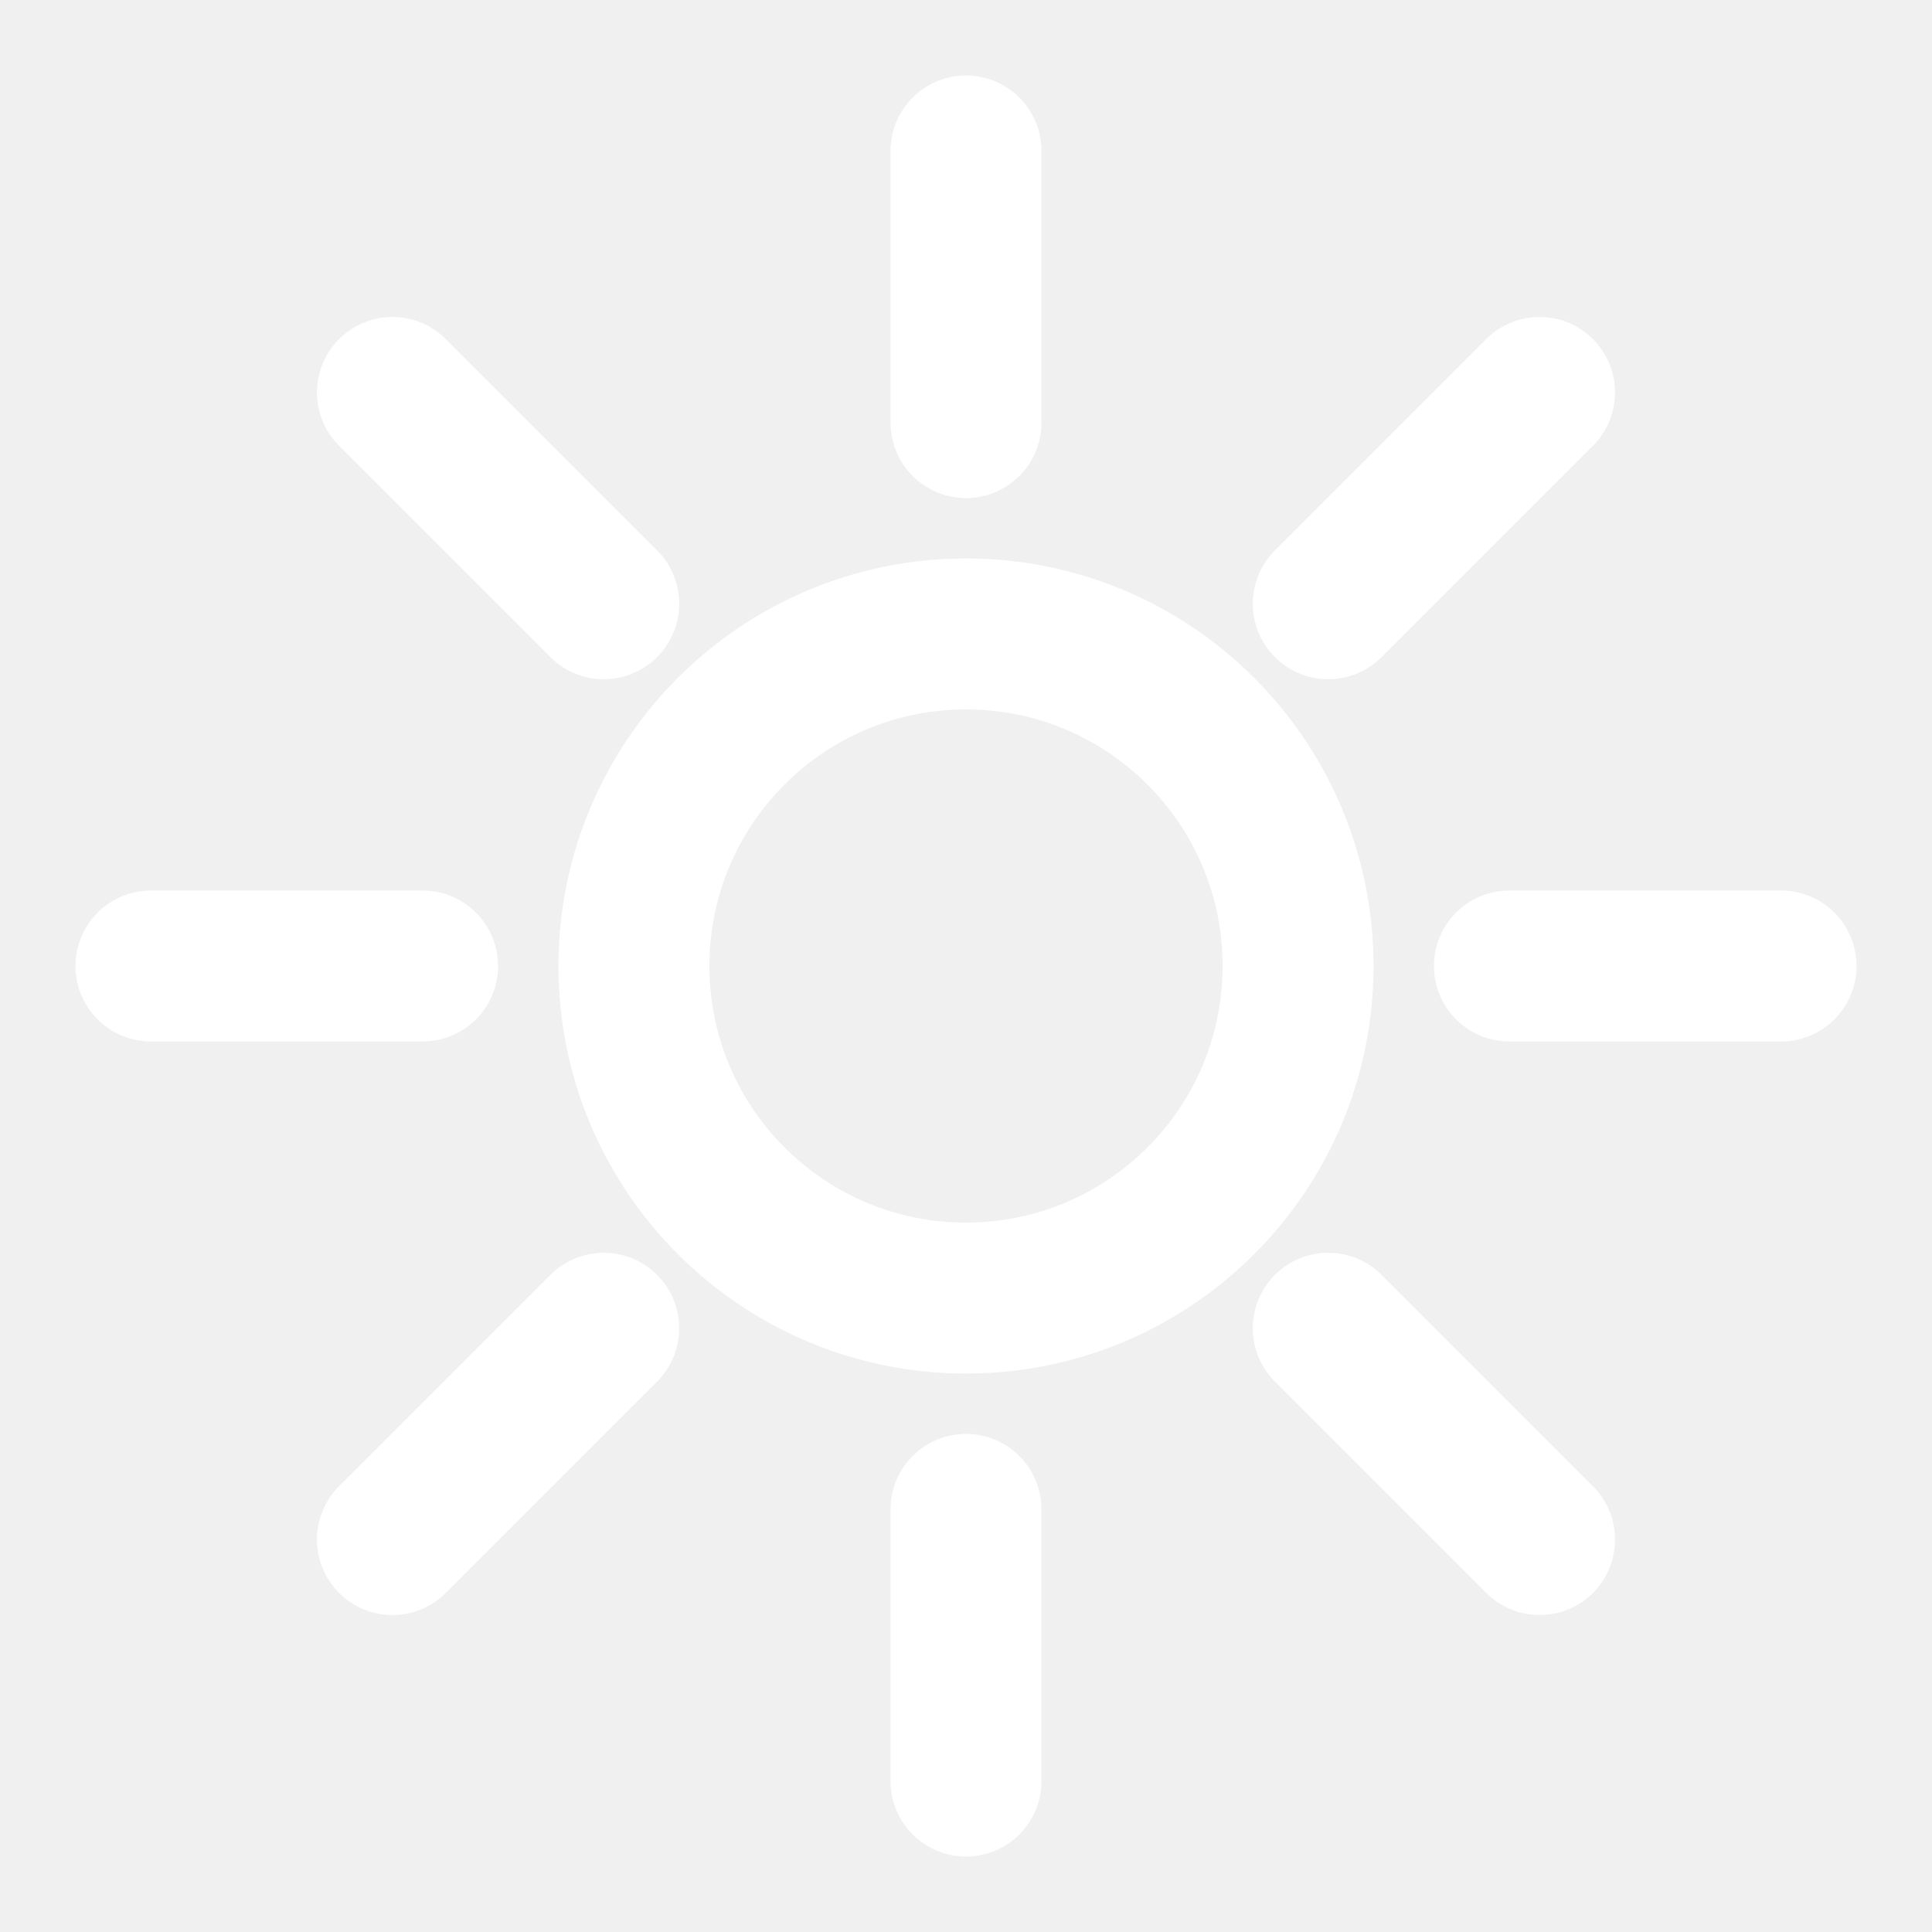
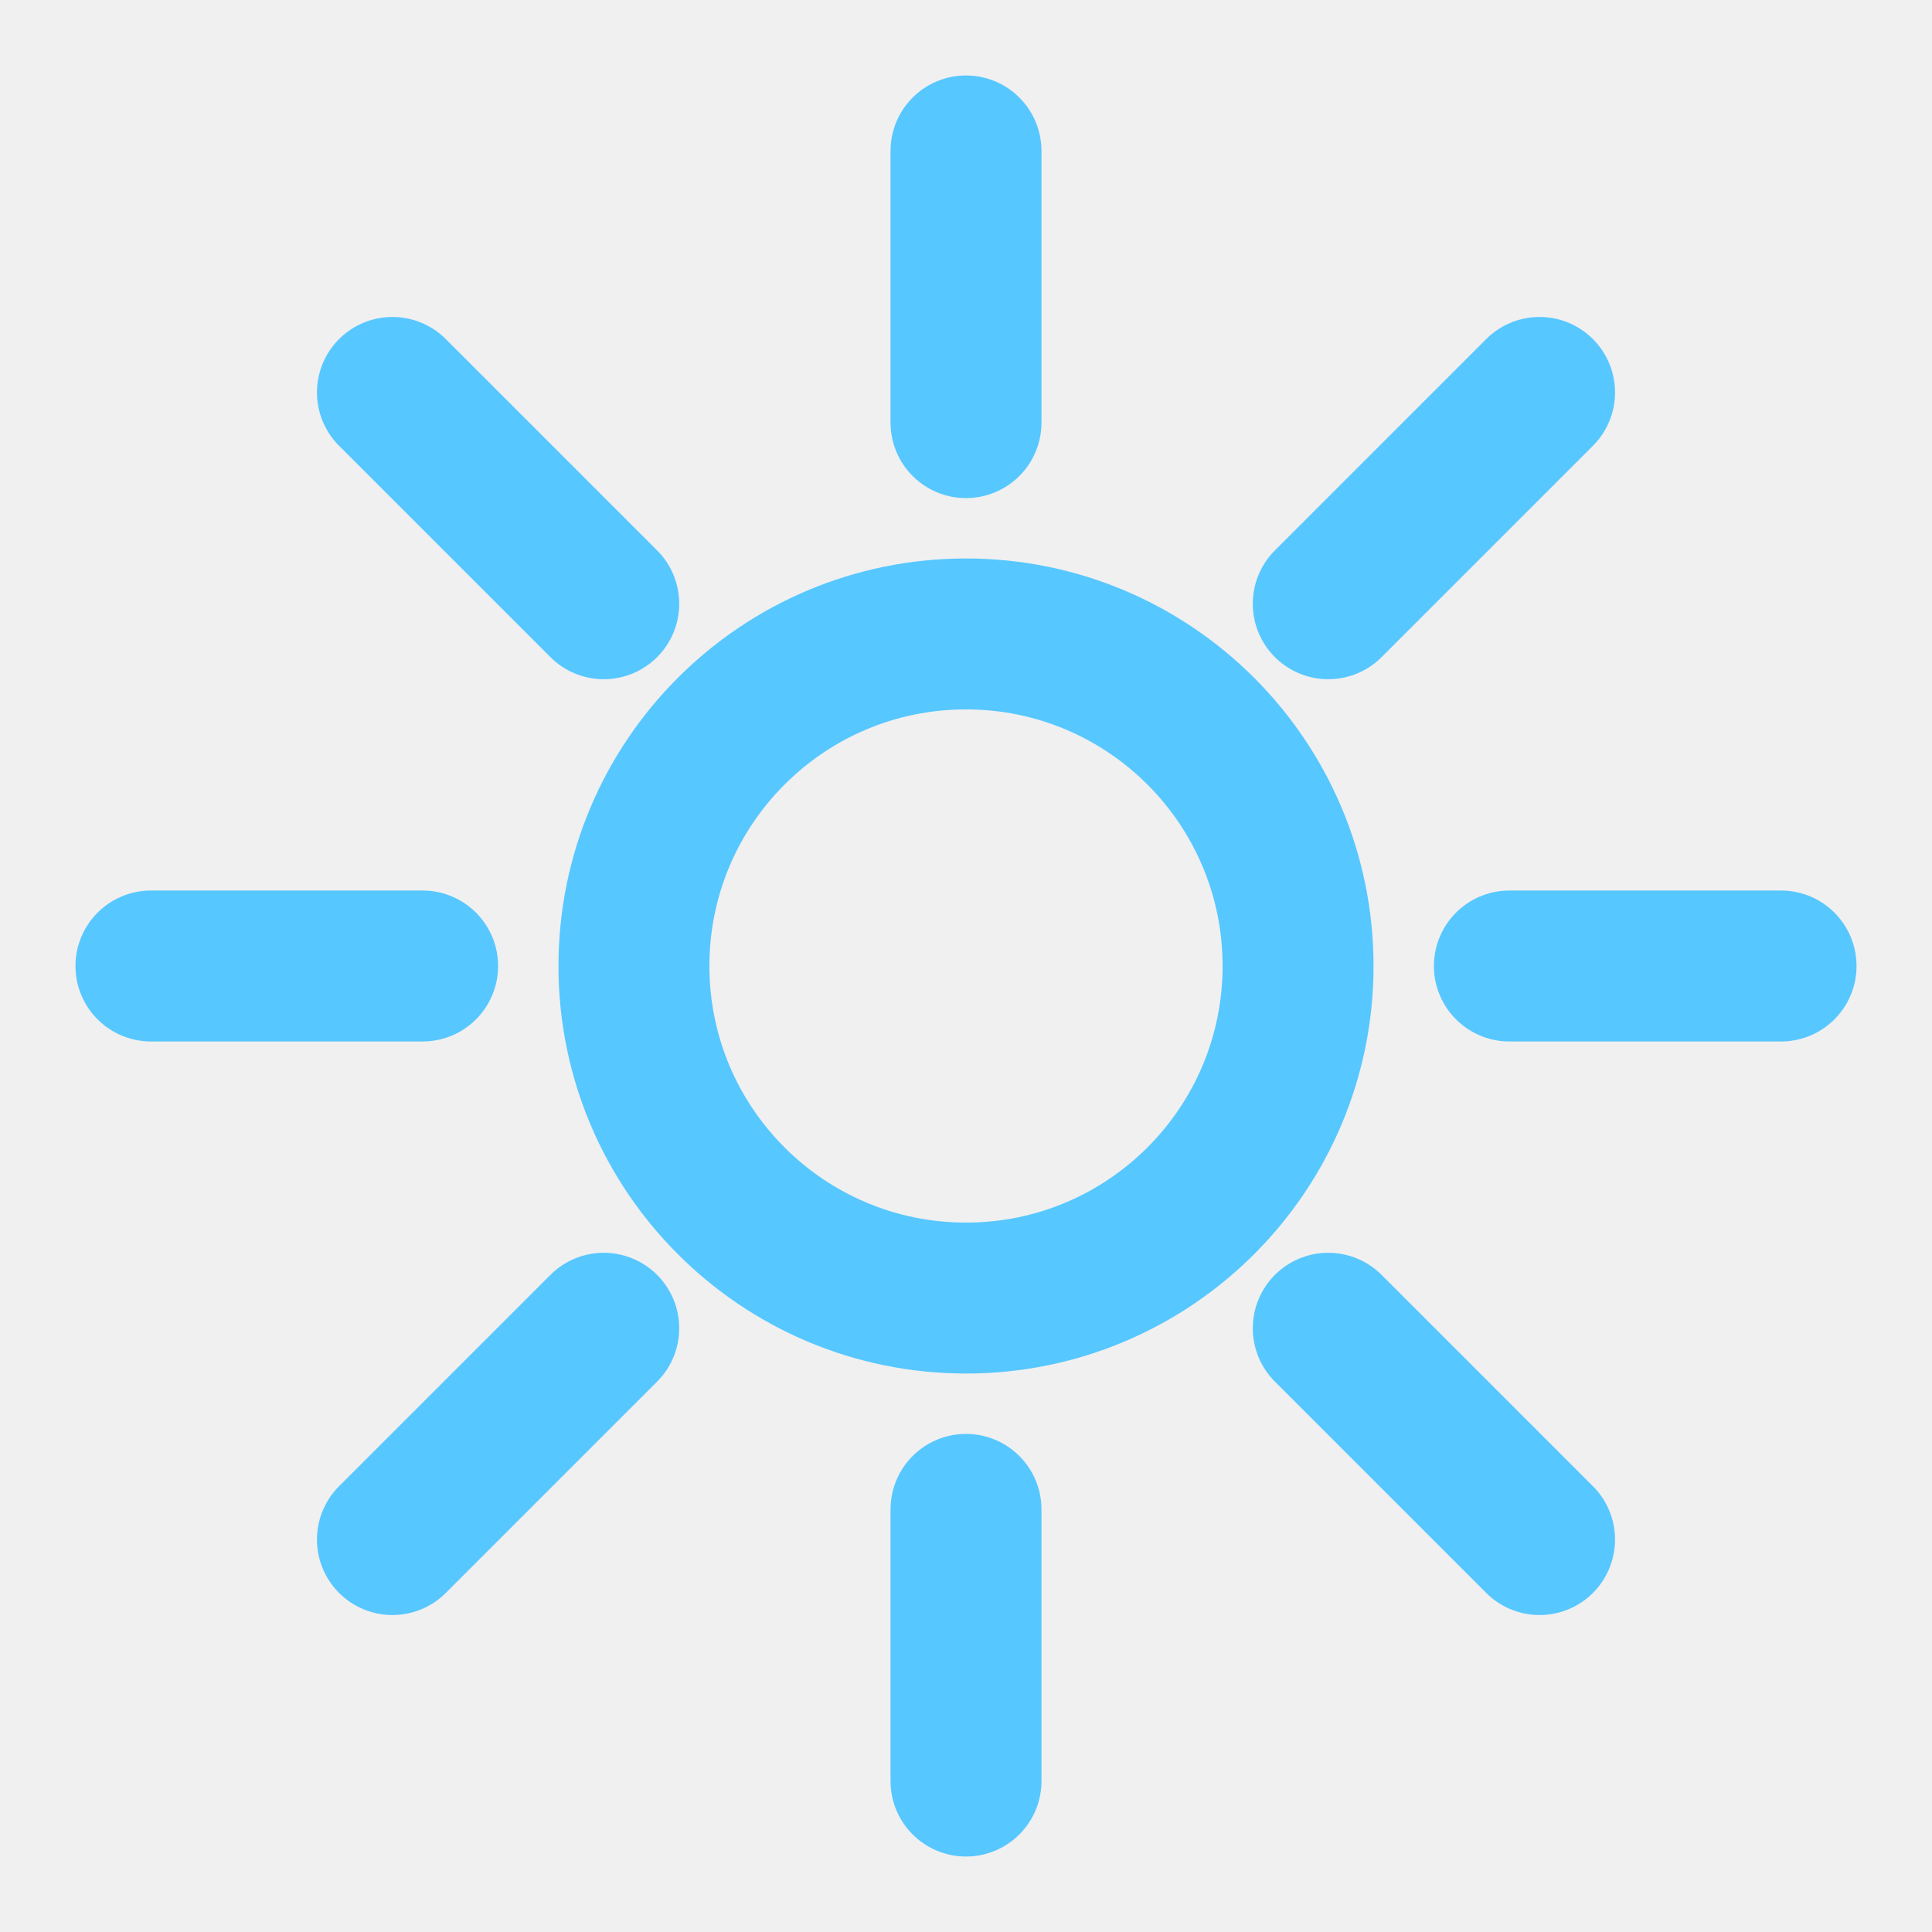
- <svg xmlns="http://www.w3.org/2000/svg" viewBox="0 0 64 64" fill="none" stroke="#fff" stroke-width="5" stroke-linecap="round" stroke-linejoin="round">
+ <svg xmlns="http://www.w3.org/2000/svg" width="64" height="64" viewBox="0 0 64 64" fill="none" stroke="#57c7ff" stroke-width="5" stroke-linecap="round" stroke-linejoin="round">
  <circle cx="32" cy="32" r="11" />
  <path d="M32 5v9M32 50v9M5 32h9M50 32h9M13 13l7 7M44 44l7 7M51 13l-7 7M20 44l-7 7" />
</svg>
